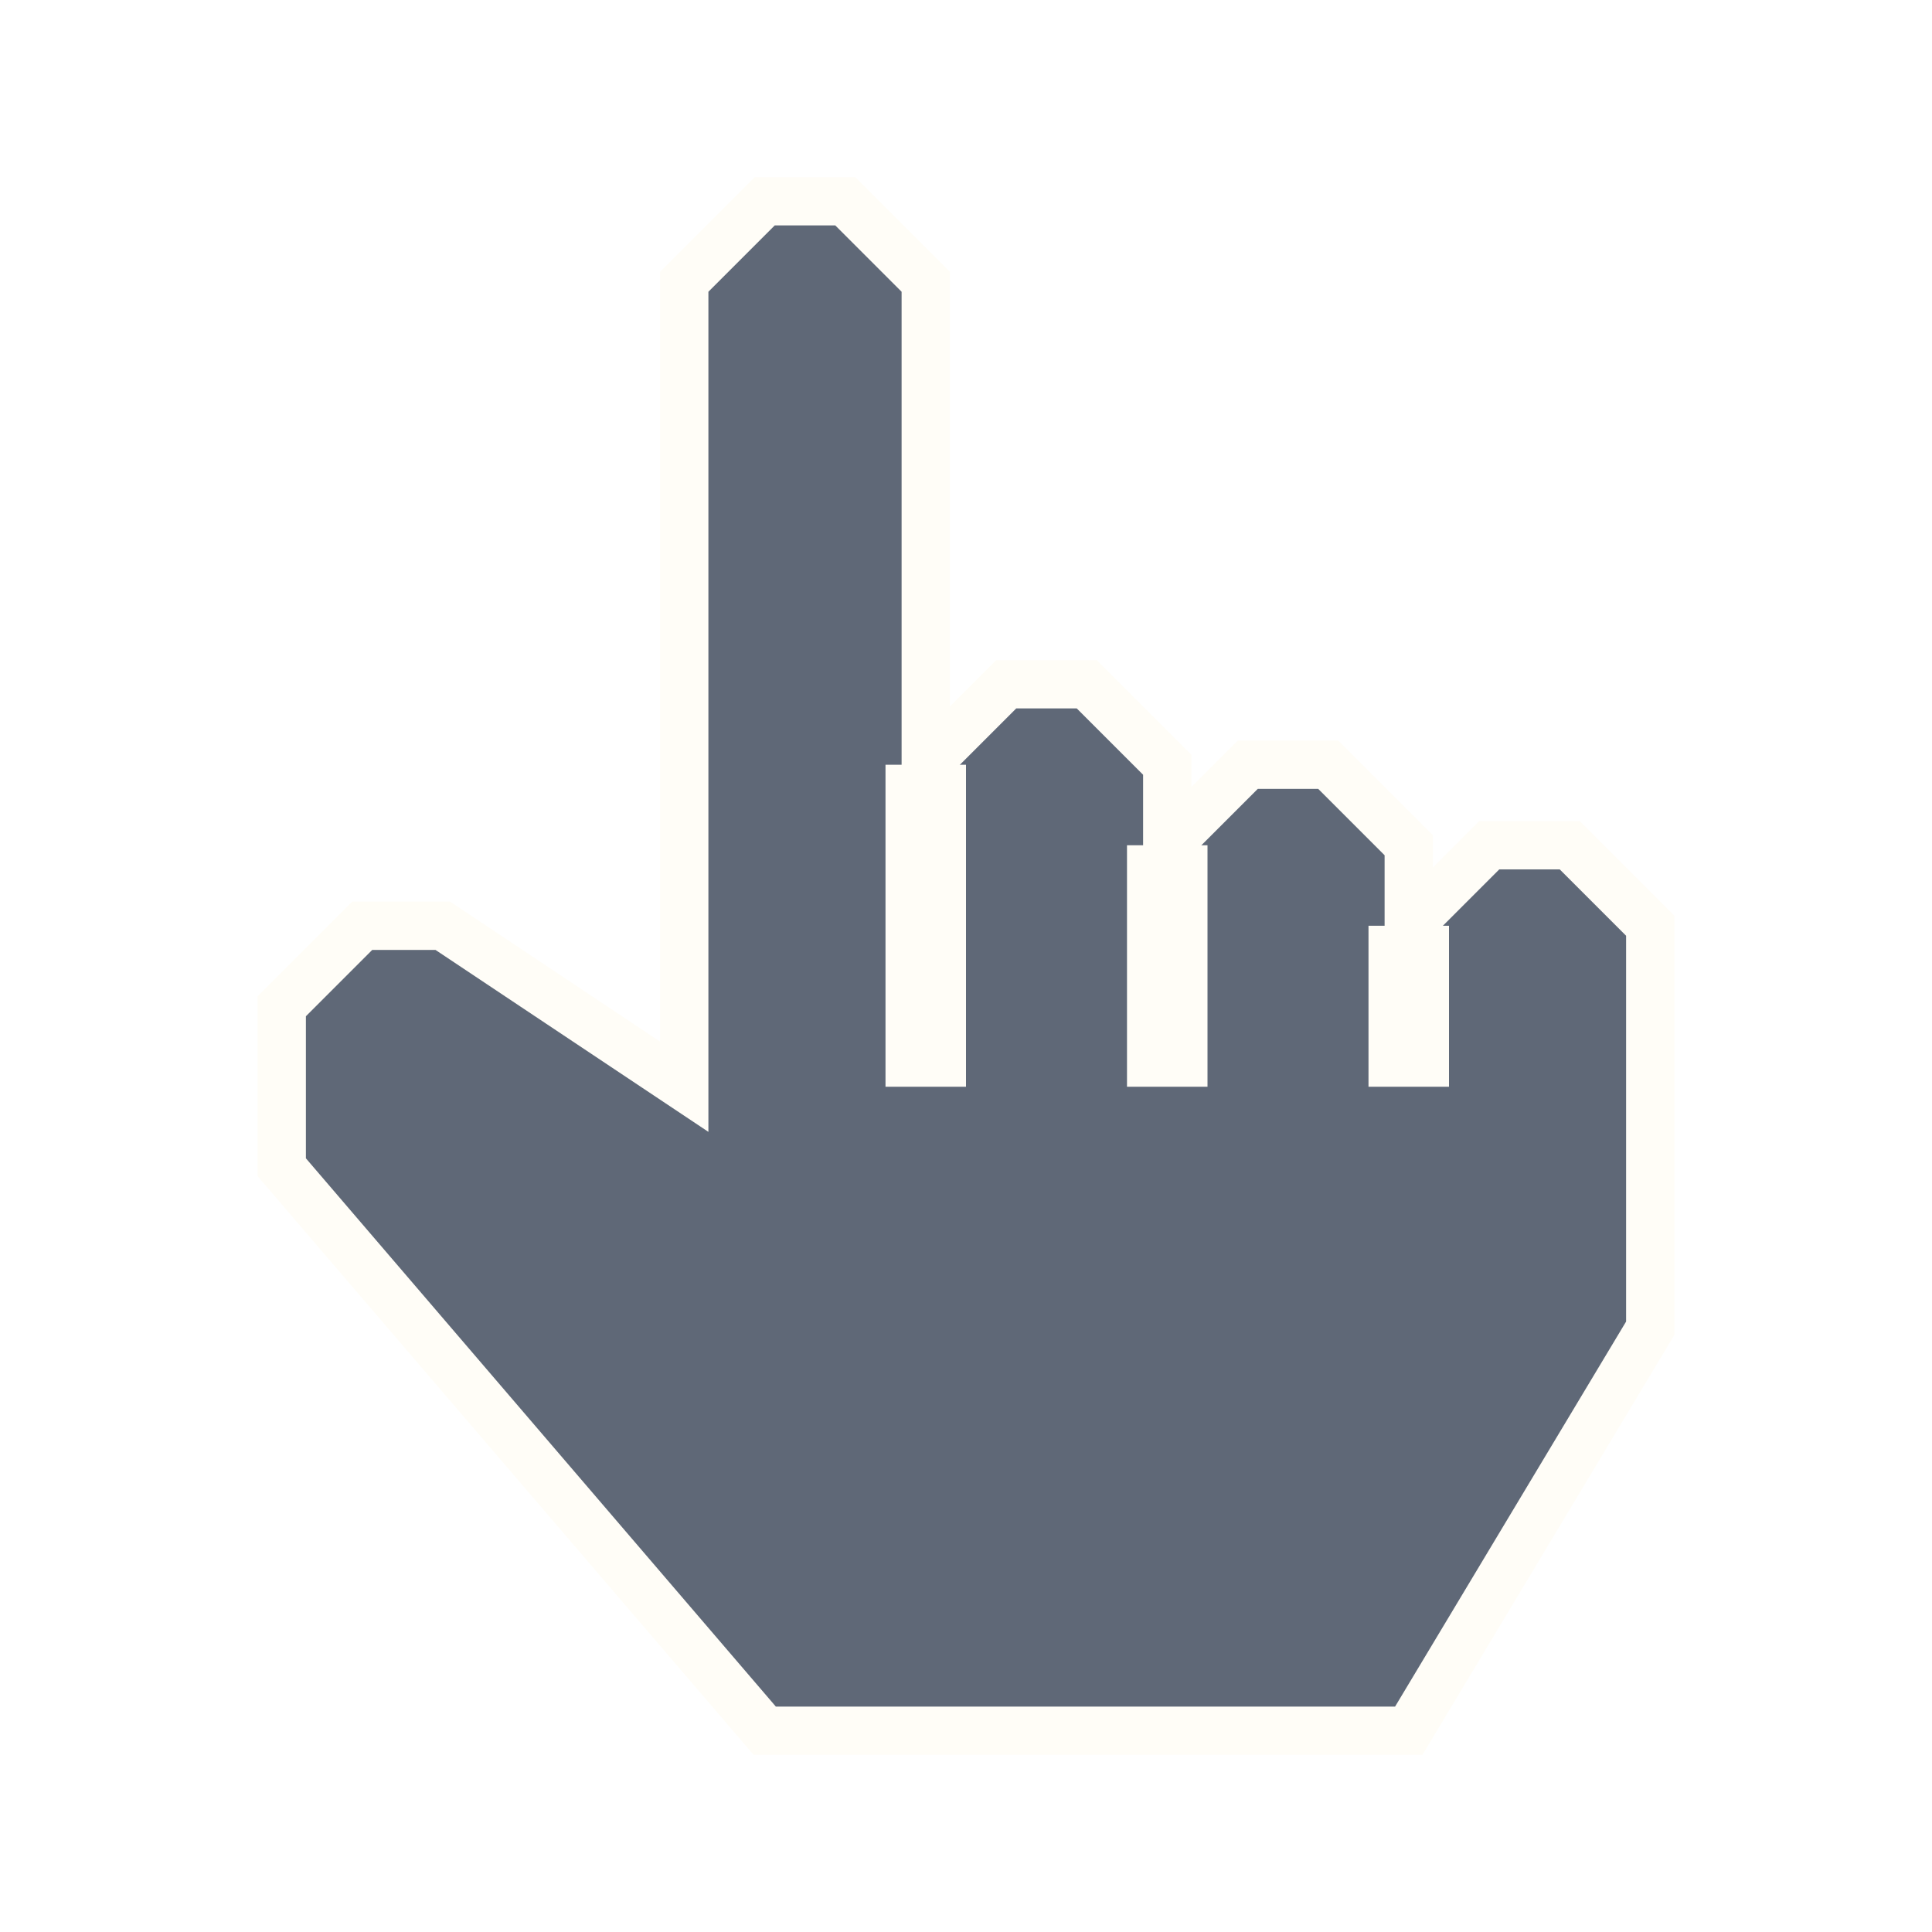
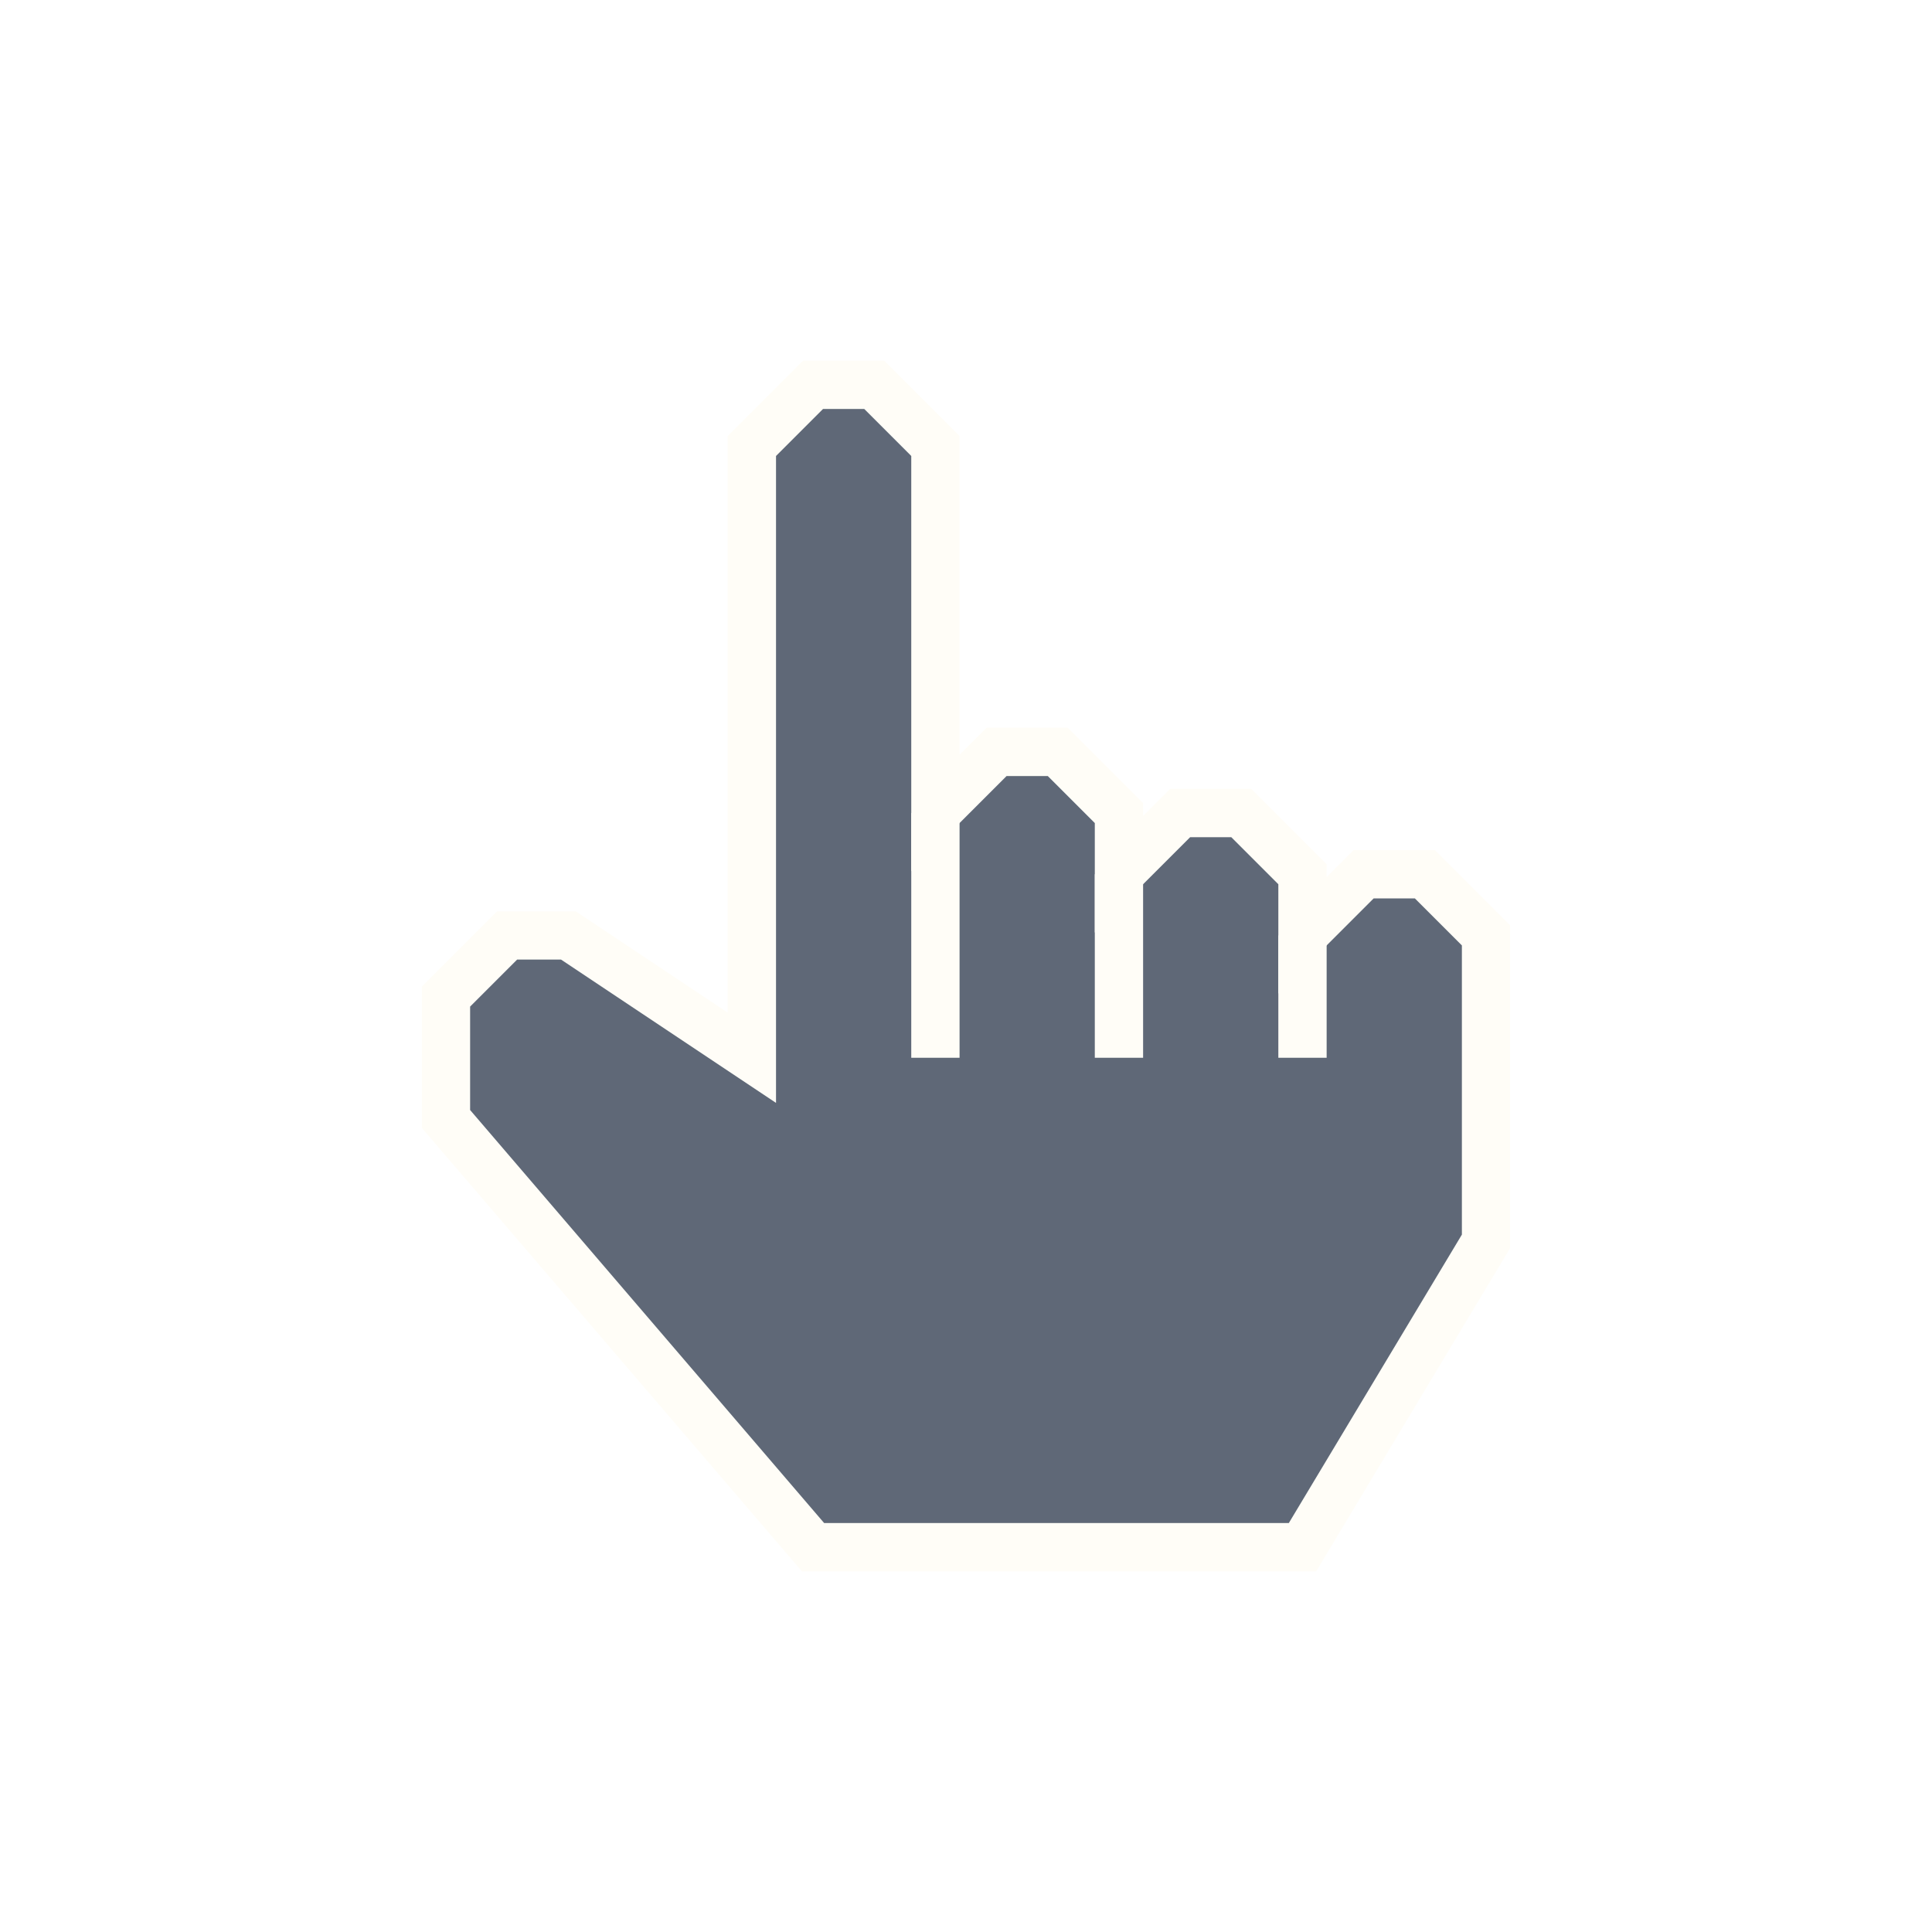
<svg xmlns="http://www.w3.org/2000/svg" width="40" height="40" viewBox="0 0 24 24">
-   <path d="M8.5 13.5V3.5l1-1h1l1 1v6l1-1h1l1 1v1l1-1h1l1 1v1l1-1h1l1 1v5l-3 5h-8l-6-7v-2l1-1h1Z" fill="#5f6877" stroke="#fffdf7" stroke-width="1" stroke-linejoin="miter" vector-effect="non-scaling-stroke" />
-   <path d="M11.5 9.5v4m3-3v3m3-2v2" fill="none" stroke="#fffdf7" stroke-width="1" />
+   <g transform="translate(12 12) scale(0.76) translate(-12 -12)">
+     <path d="M8.5 13.5V3.5l1-1h1l1 1v6l1-1h1l1 1v1l1-1h1l1 1v1l1-1h1l1 1v5l-3 5h-8l-6-7v-2l1-1h1Z" fill="#5f6877" stroke="#fffdf7" stroke-width="1" stroke-linejoin="miter" vector-effect="non-scaling-stroke" />
+     <path d="M11.5 9.5v4m3-3v3m3-2v2" fill="none" stroke="#fffdf7" stroke-width="1" vector-effect="non-scaling-stroke" />
+   </g>
</svg>
